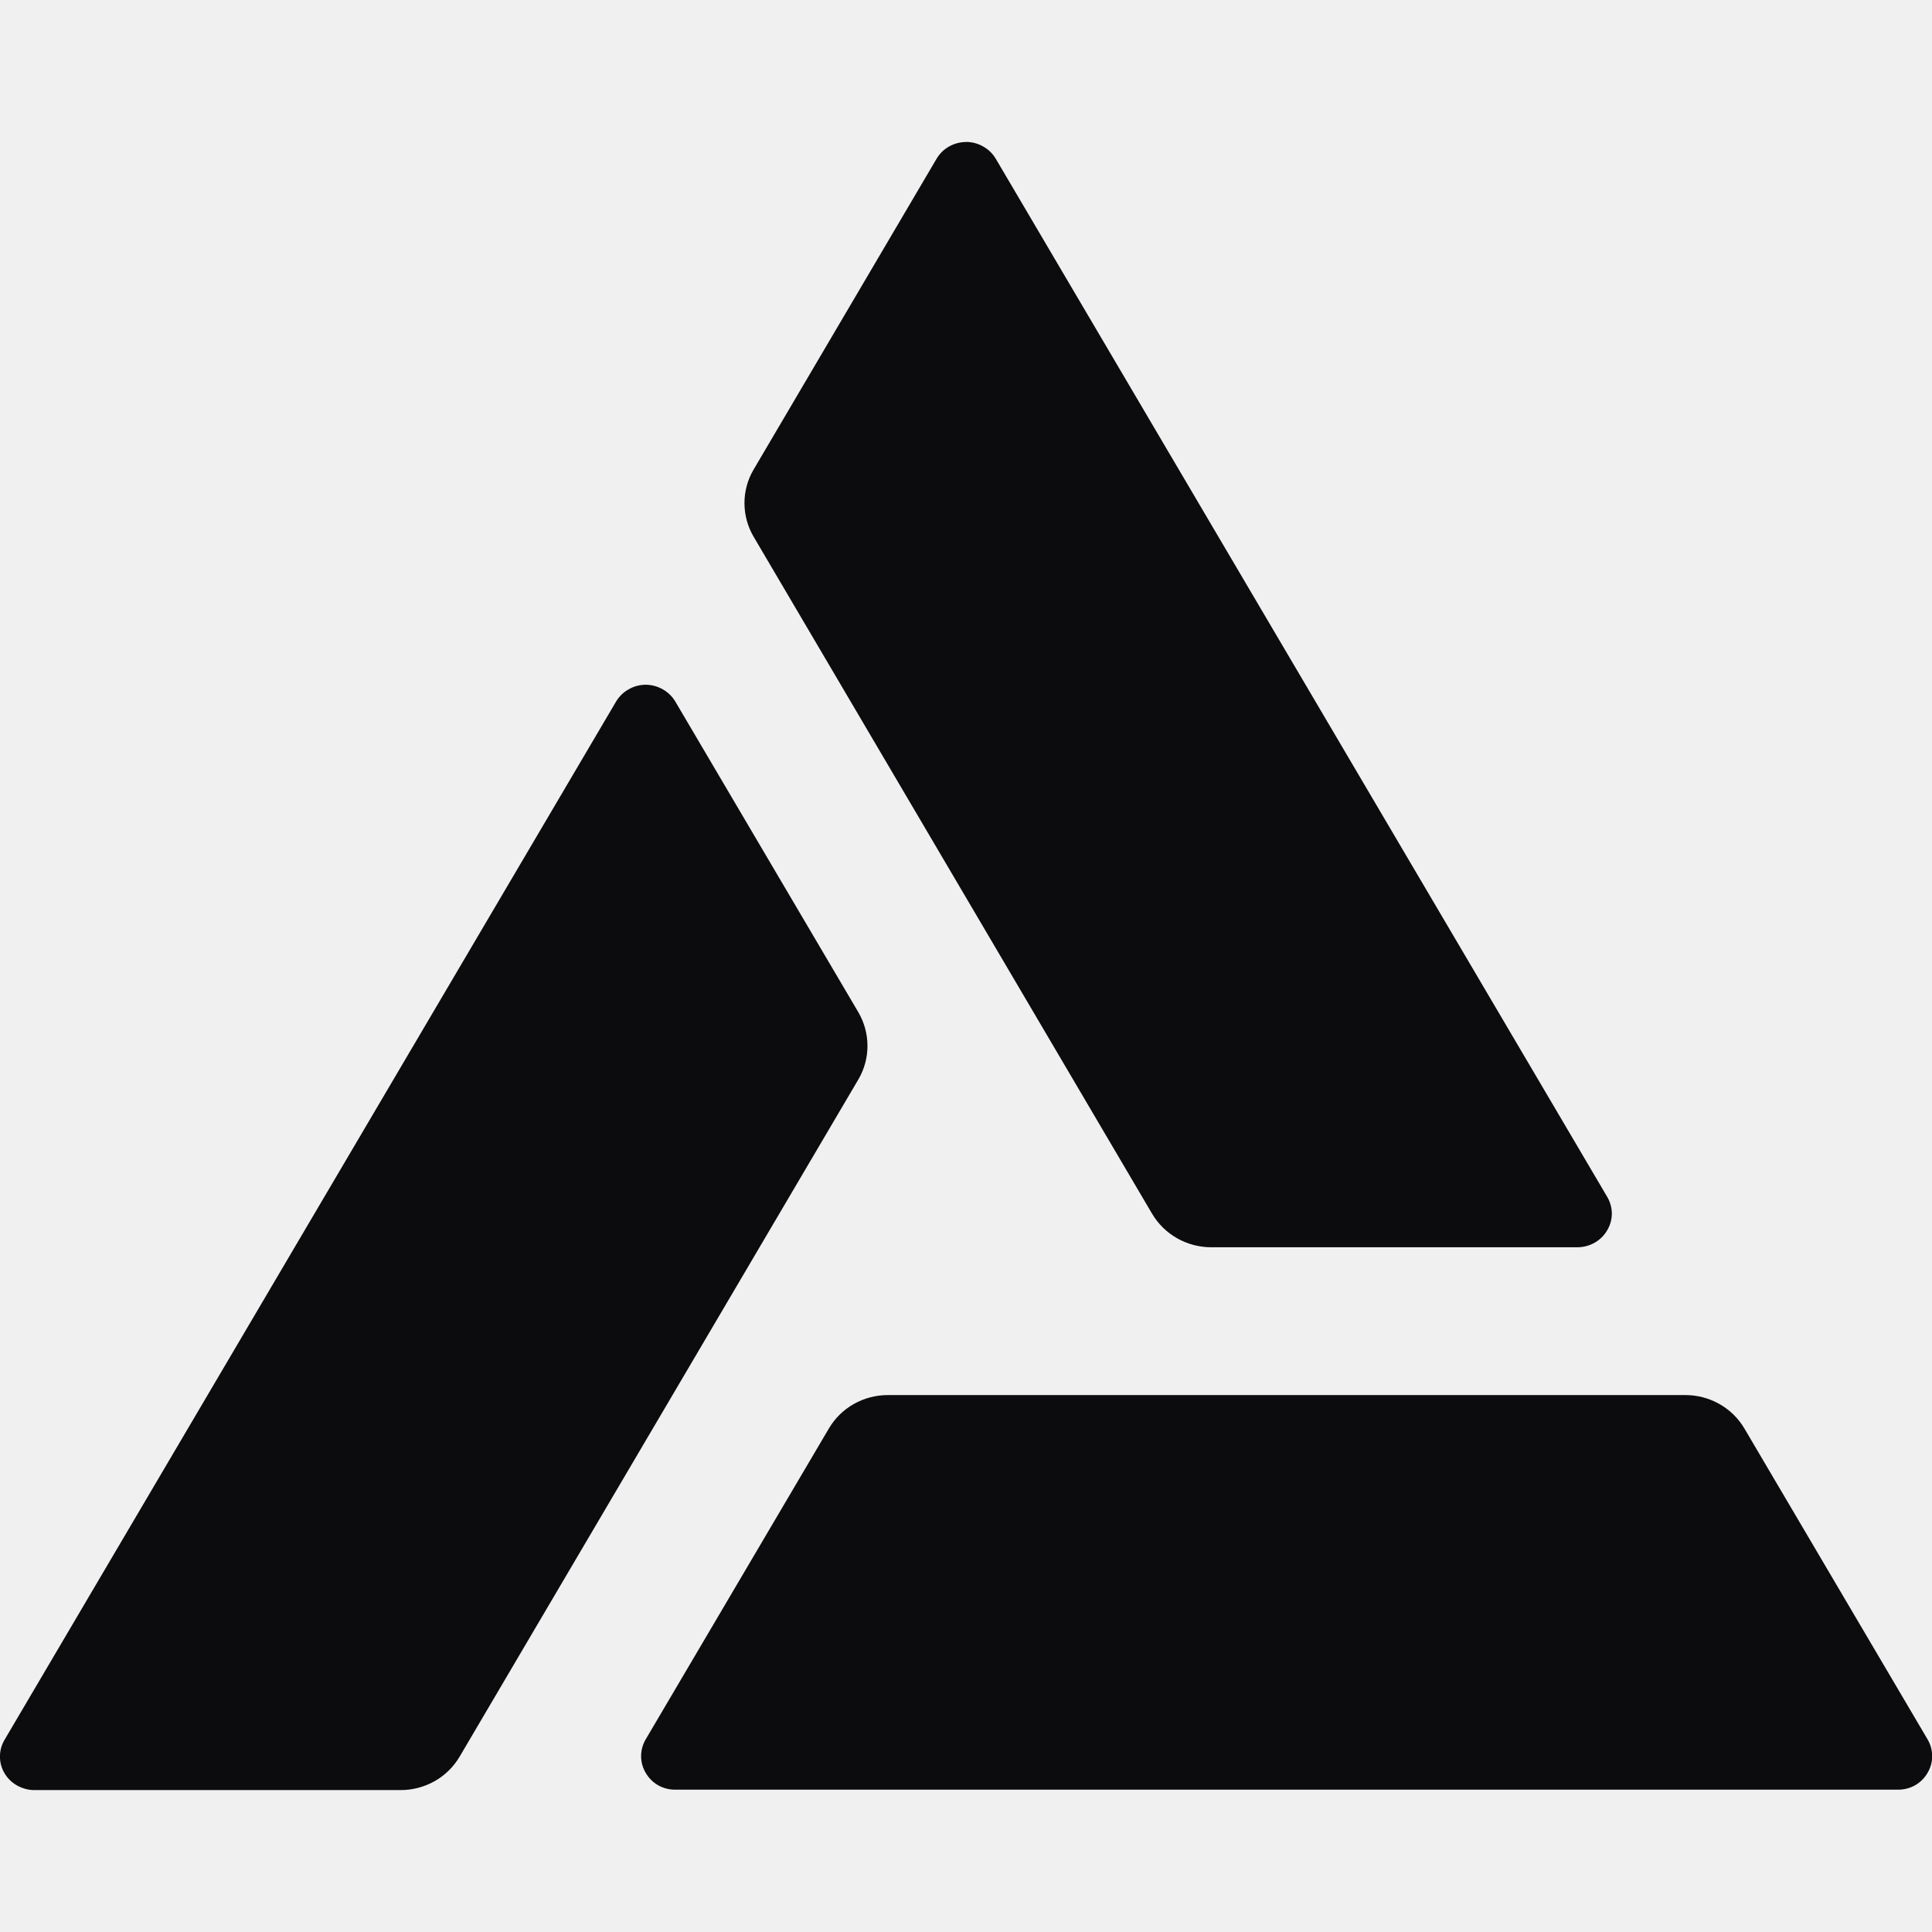
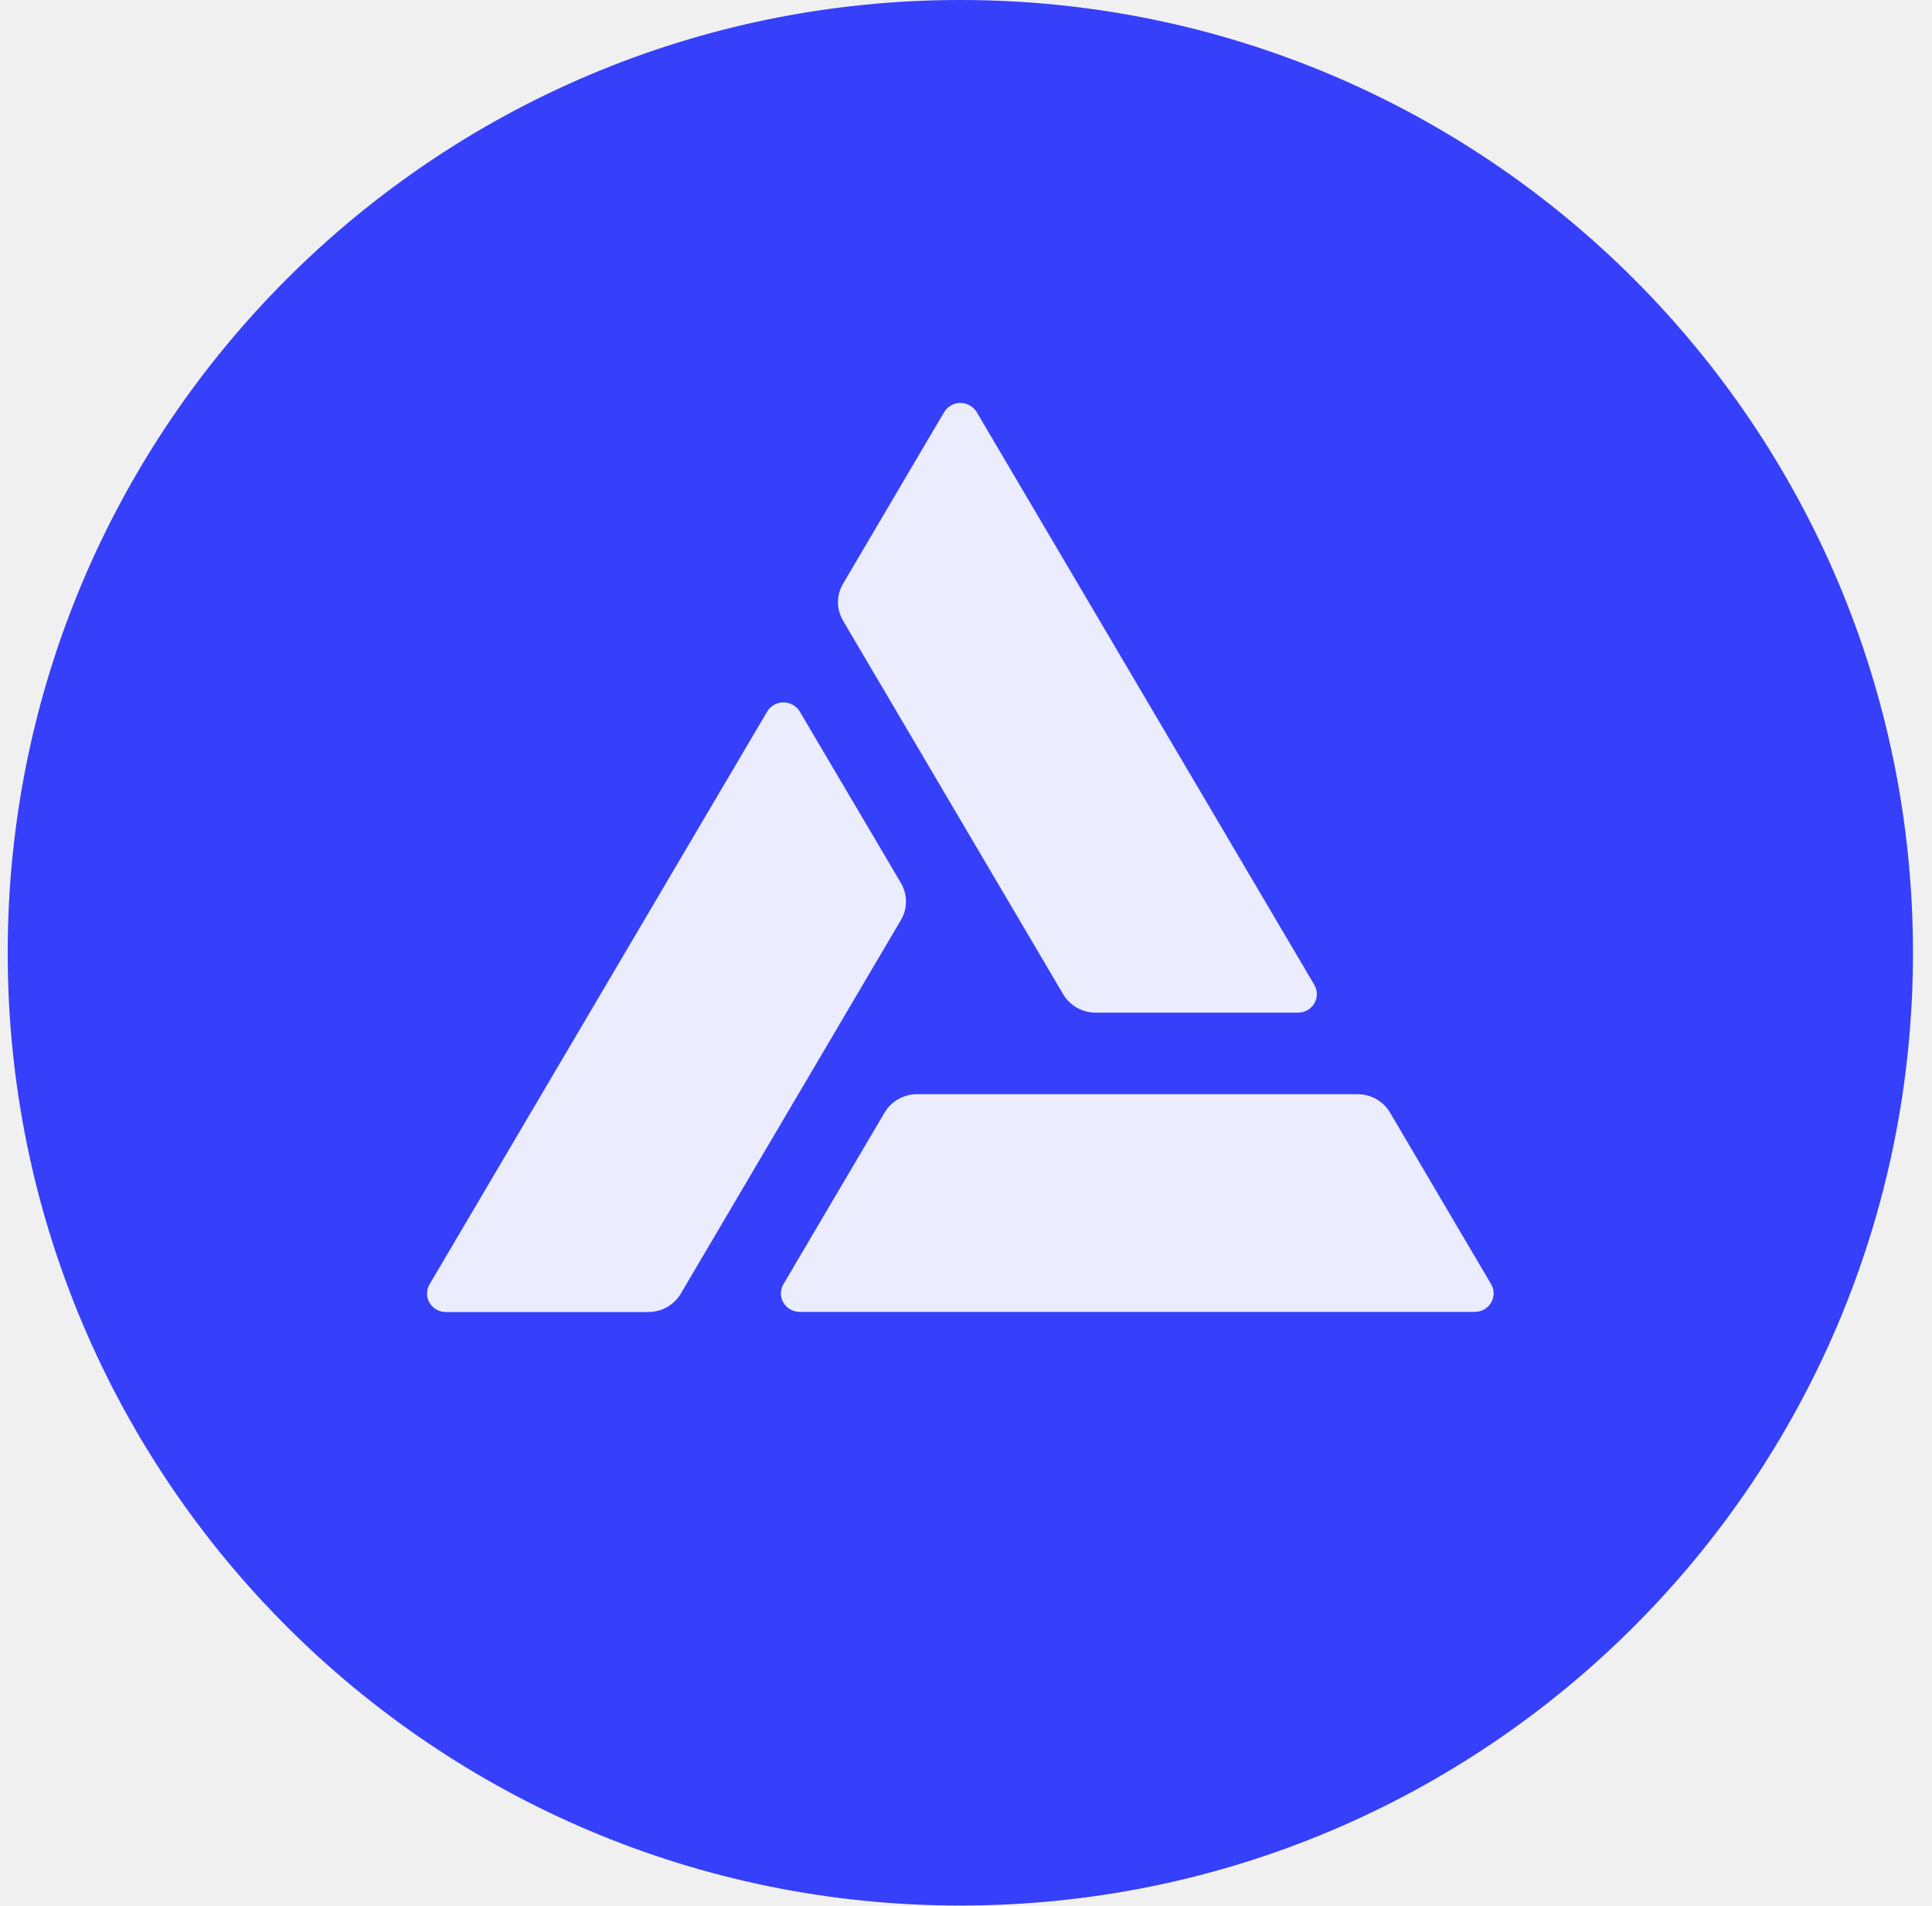
- <svg xmlns="http://www.w3.org/2000/svg" role="img" viewBox="0 0 24 24" fill="#0C0C0E" width="512" height="512">
-   <path d="M12.006 1.764a.438.438 0 0 0-.215.055.421.421 0 0 0-.156.152L9.361 5.834a.819.819 0 0 0-.113.416c0 .146.039.29.113.416l4.951 8.412a.844.844 0 0 0 .312.305.858.858 0 0 0 .424.111h4.549a.436.436 0 0 0 .213-.057.418.418 0 0 0 .154-.152.411.411 0 0 0 .059-.207.416.416 0 0 0-.057-.209L12.371 1.974a.416.416 0 0 0-.154-.152.428.428 0 0 0-.211-.059zM8.02 8.506a.428.428 0 0 0-.211.057.423.423 0 0 0-.156.152L.058 21.61a.408.408 0 0 0-.002.418.419.419 0 0 0 .156.152c.065.036.138.057.213.057h4.551a.859.859 0 0 0 .424-.111.839.839 0 0 0 .31-.305l4.953-8.412a.819.819 0 0 0 .113-.416.826.826 0 0 0-.113-.418L8.389 8.715a.423.423 0 0 0-.156-.152.435.435 0 0 0-.213-.057Zm3.012 8.824a.865.865 0 0 0-.426.111.839.839 0 0 0-.31.305l-2.275 3.861a.412.412 0 0 0-.057.209.406.406 0 0 0 .057.207.423.423 0 0 0 .154.154.432.432 0 0 0 .213.055h15.19a.432.432 0 0 0 .213-.055.422.422 0 0 0 .154-.154.406.406 0 0 0 .057-.207.412.412 0 0 0-.057-.209L21.67 17.746a.838.838 0 0 0-.311-.305.857.857 0 0 0-.424-.111z" />
+ <svg xmlns="http://www.w3.org/2000/svg" viewBox="0 0 75 74" fill="none" width="512" height="505">
+   <path d="M74.274 36.994C74.274 57.425 57.711 73.988 37.28 73.988C16.848 73.988 0.286 57.425 0.286 36.994C0.286 16.563 16.848 0 37.28 0C57.711 0 74.274 16.563 74.274 36.994Z" fill="#363FF9" />
+   <path d="M51.028 38.243L37.921 16.01C37.857 15.901 37.765 15.809 37.654 15.745C37.543 15.681 37.417 15.647 37.288 15.646C37.159 15.646 37.032 15.678 36.921 15.741C36.809 15.803 36.716 15.893 36.651 16.002L32.725 22.664C32.597 22.882 32.529 23.13 32.529 23.381C32.529 23.633 32.597 23.881 32.725 24.099L41.272 38.602C41.401 38.821 41.586 39.002 41.809 39.128C42.032 39.254 42.285 39.32 42.542 39.319H50.393C50.521 39.319 50.648 39.286 50.759 39.223C50.87 39.16 50.962 39.069 51.027 38.96C51.091 38.851 51.125 38.727 51.125 38.601C51.125 38.476 51.092 38.352 51.028 38.243Z" fill="white" fill-opacity="0.9" />
+   <path d="M16.671 49.862L29.778 27.63C29.842 27.521 29.934 27.43 30.046 27.368C30.157 27.305 30.283 27.272 30.412 27.272C30.54 27.272 30.666 27.305 30.778 27.368C30.889 27.43 30.981 27.521 31.046 27.63L34.973 34.285C35.102 34.504 35.169 34.752 35.169 35.004C35.169 35.256 35.102 35.504 34.973 35.722L26.426 50.226C26.298 50.444 26.113 50.625 25.891 50.751C25.668 50.877 25.416 50.943 25.159 50.943H17.306C17.176 50.944 17.049 50.911 16.937 50.847C16.825 50.784 16.732 50.693 16.667 50.583C16.603 50.474 16.569 50.349 16.57 50.222C16.57 50.096 16.605 49.971 16.671 49.862Z" fill="white" fill-opacity="0.9" />
+   <path d="M31.044 50.938H57.258C57.386 50.938 57.513 50.905 57.624 50.842C57.735 50.779 57.828 50.688 57.892 50.579C57.956 50.469 57.99 50.346 57.99 50.22C57.989 50.094 57.955 49.97 57.891 49.861L53.969 43.202C53.841 42.983 53.656 42.802 53.433 42.676C53.21 42.55 52.957 42.484 52.7 42.484H35.606C35.349 42.484 35.096 42.55 34.873 42.676C34.65 42.802 34.465 42.983 34.336 43.202L30.411 49.861C30.346 49.97 30.312 50.094 30.312 50.22C30.312 50.346 30.346 50.469 30.41 50.579C30.474 50.688 30.566 50.779 30.678 50.842C30.789 50.905 30.915 50.938 31.044 50.938Z" fill="white" fill-opacity="0.9" />
</svg>
